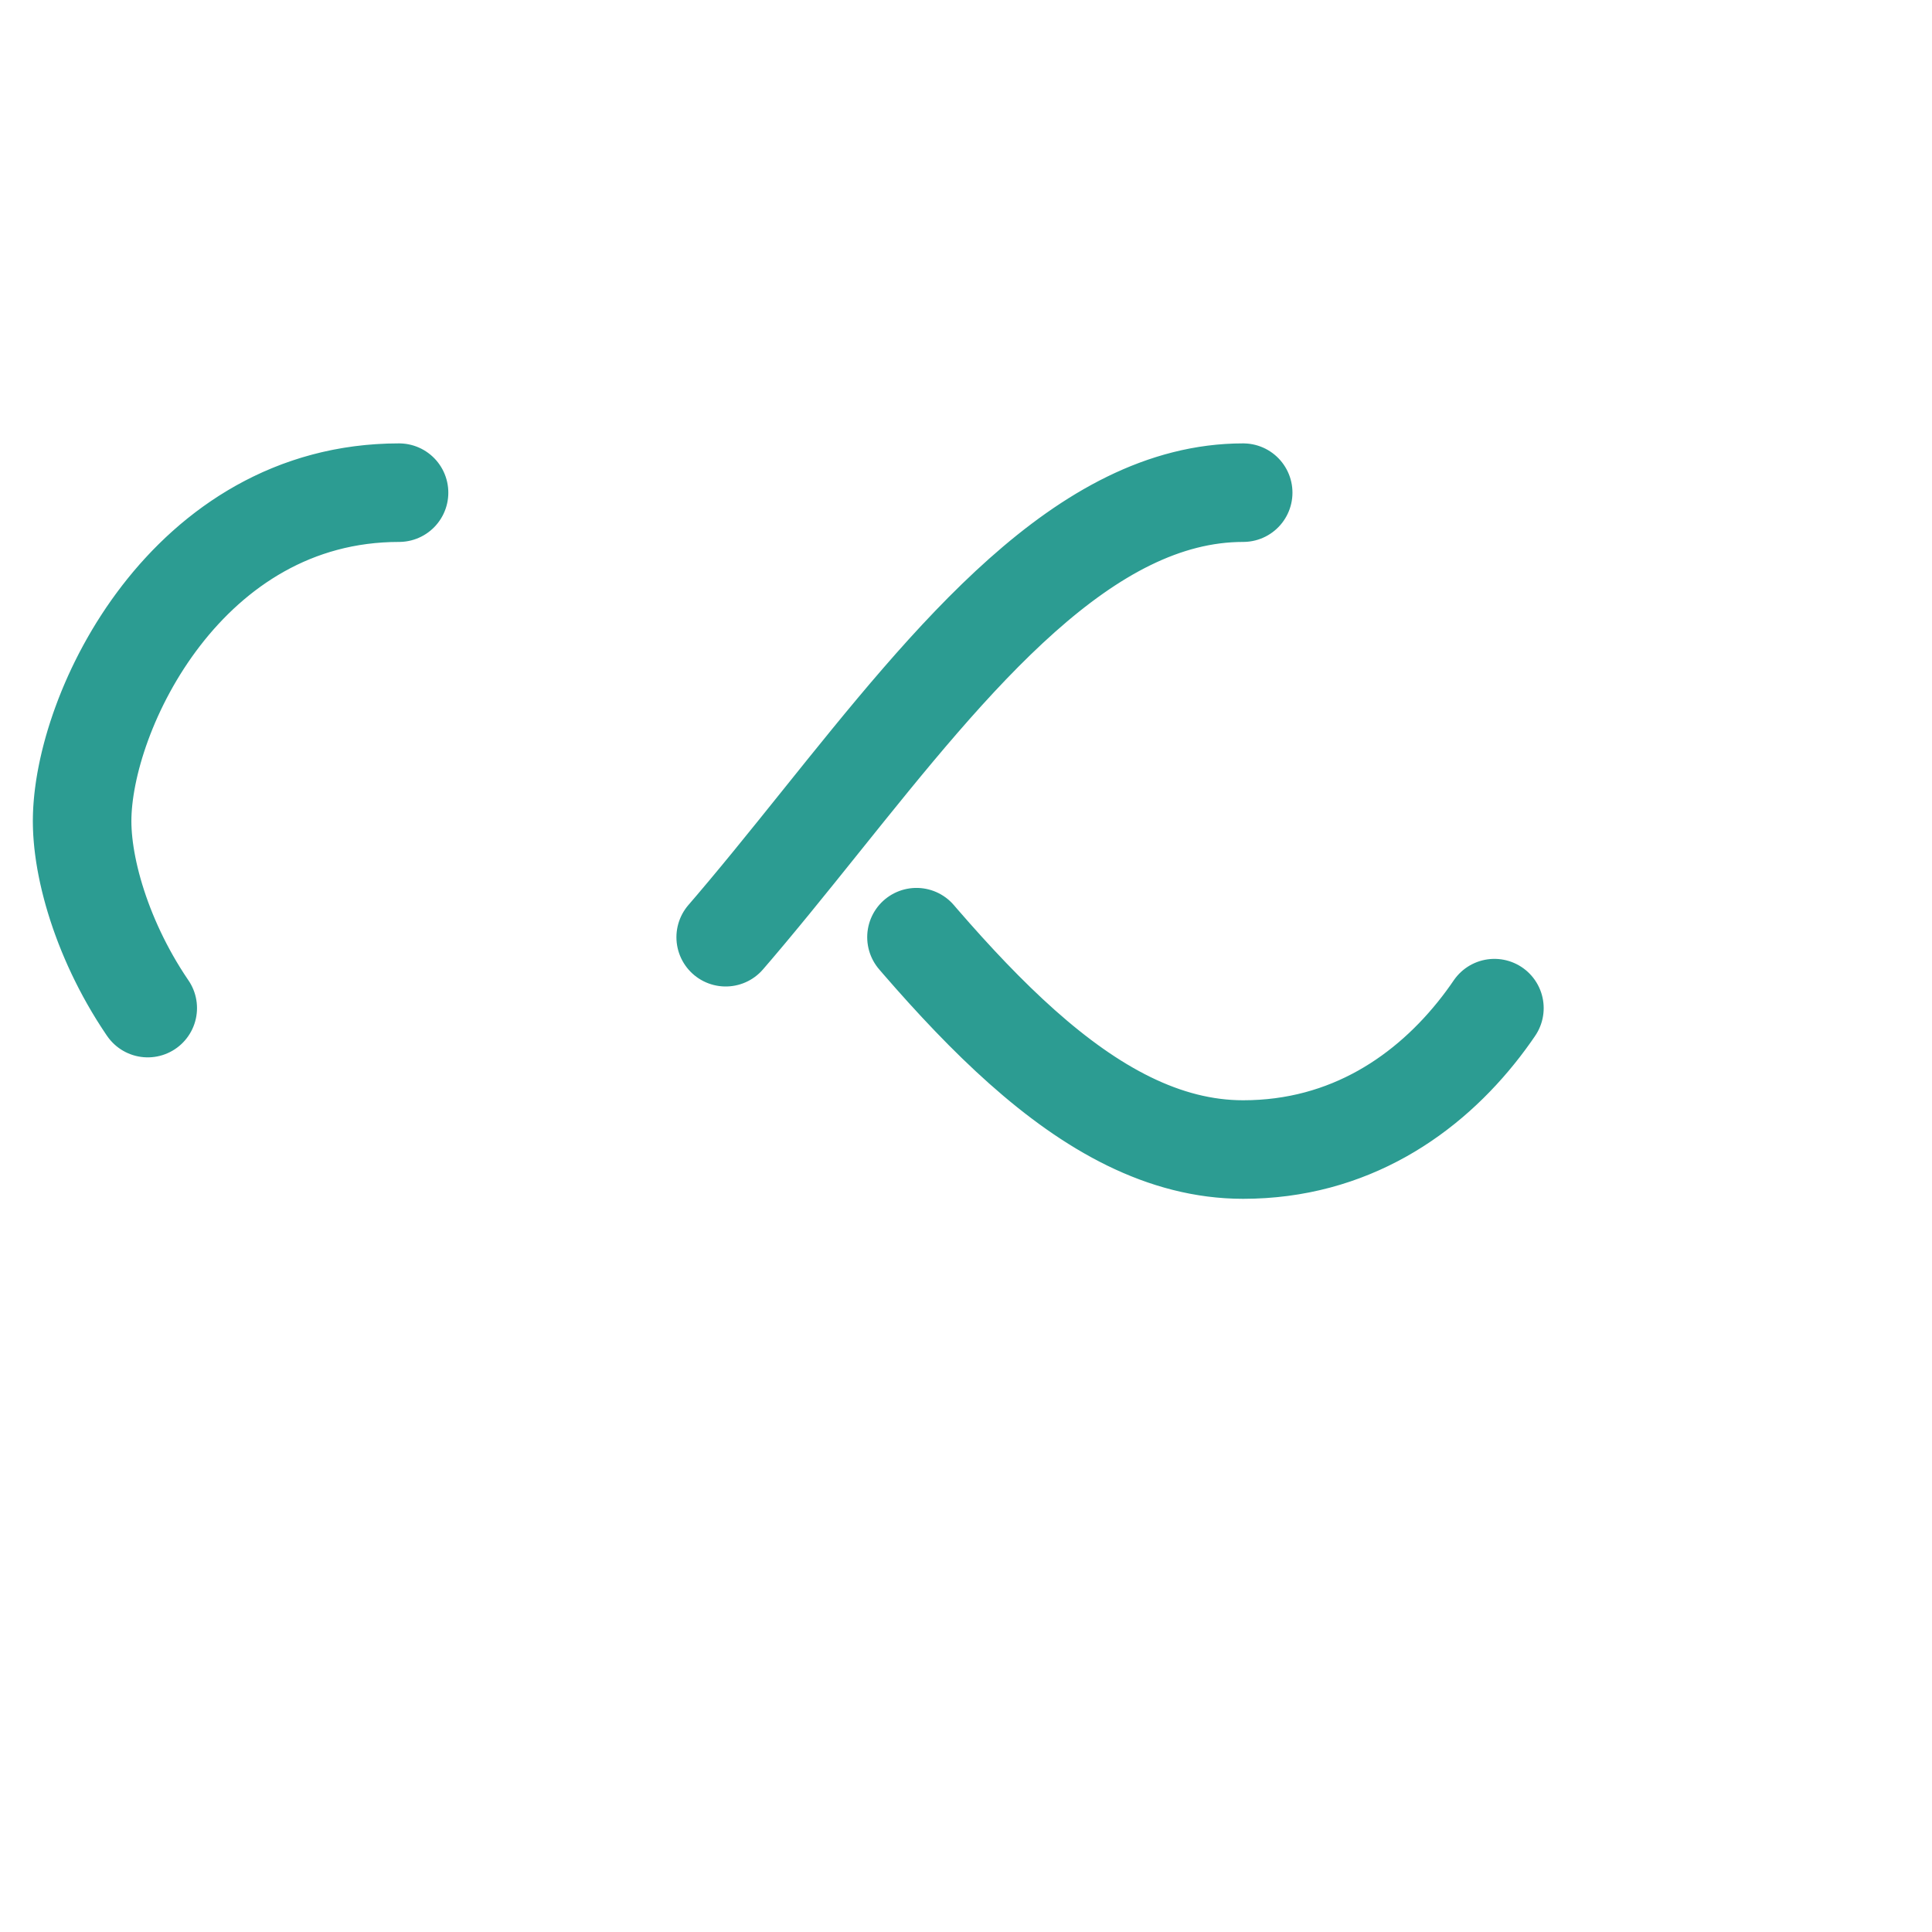
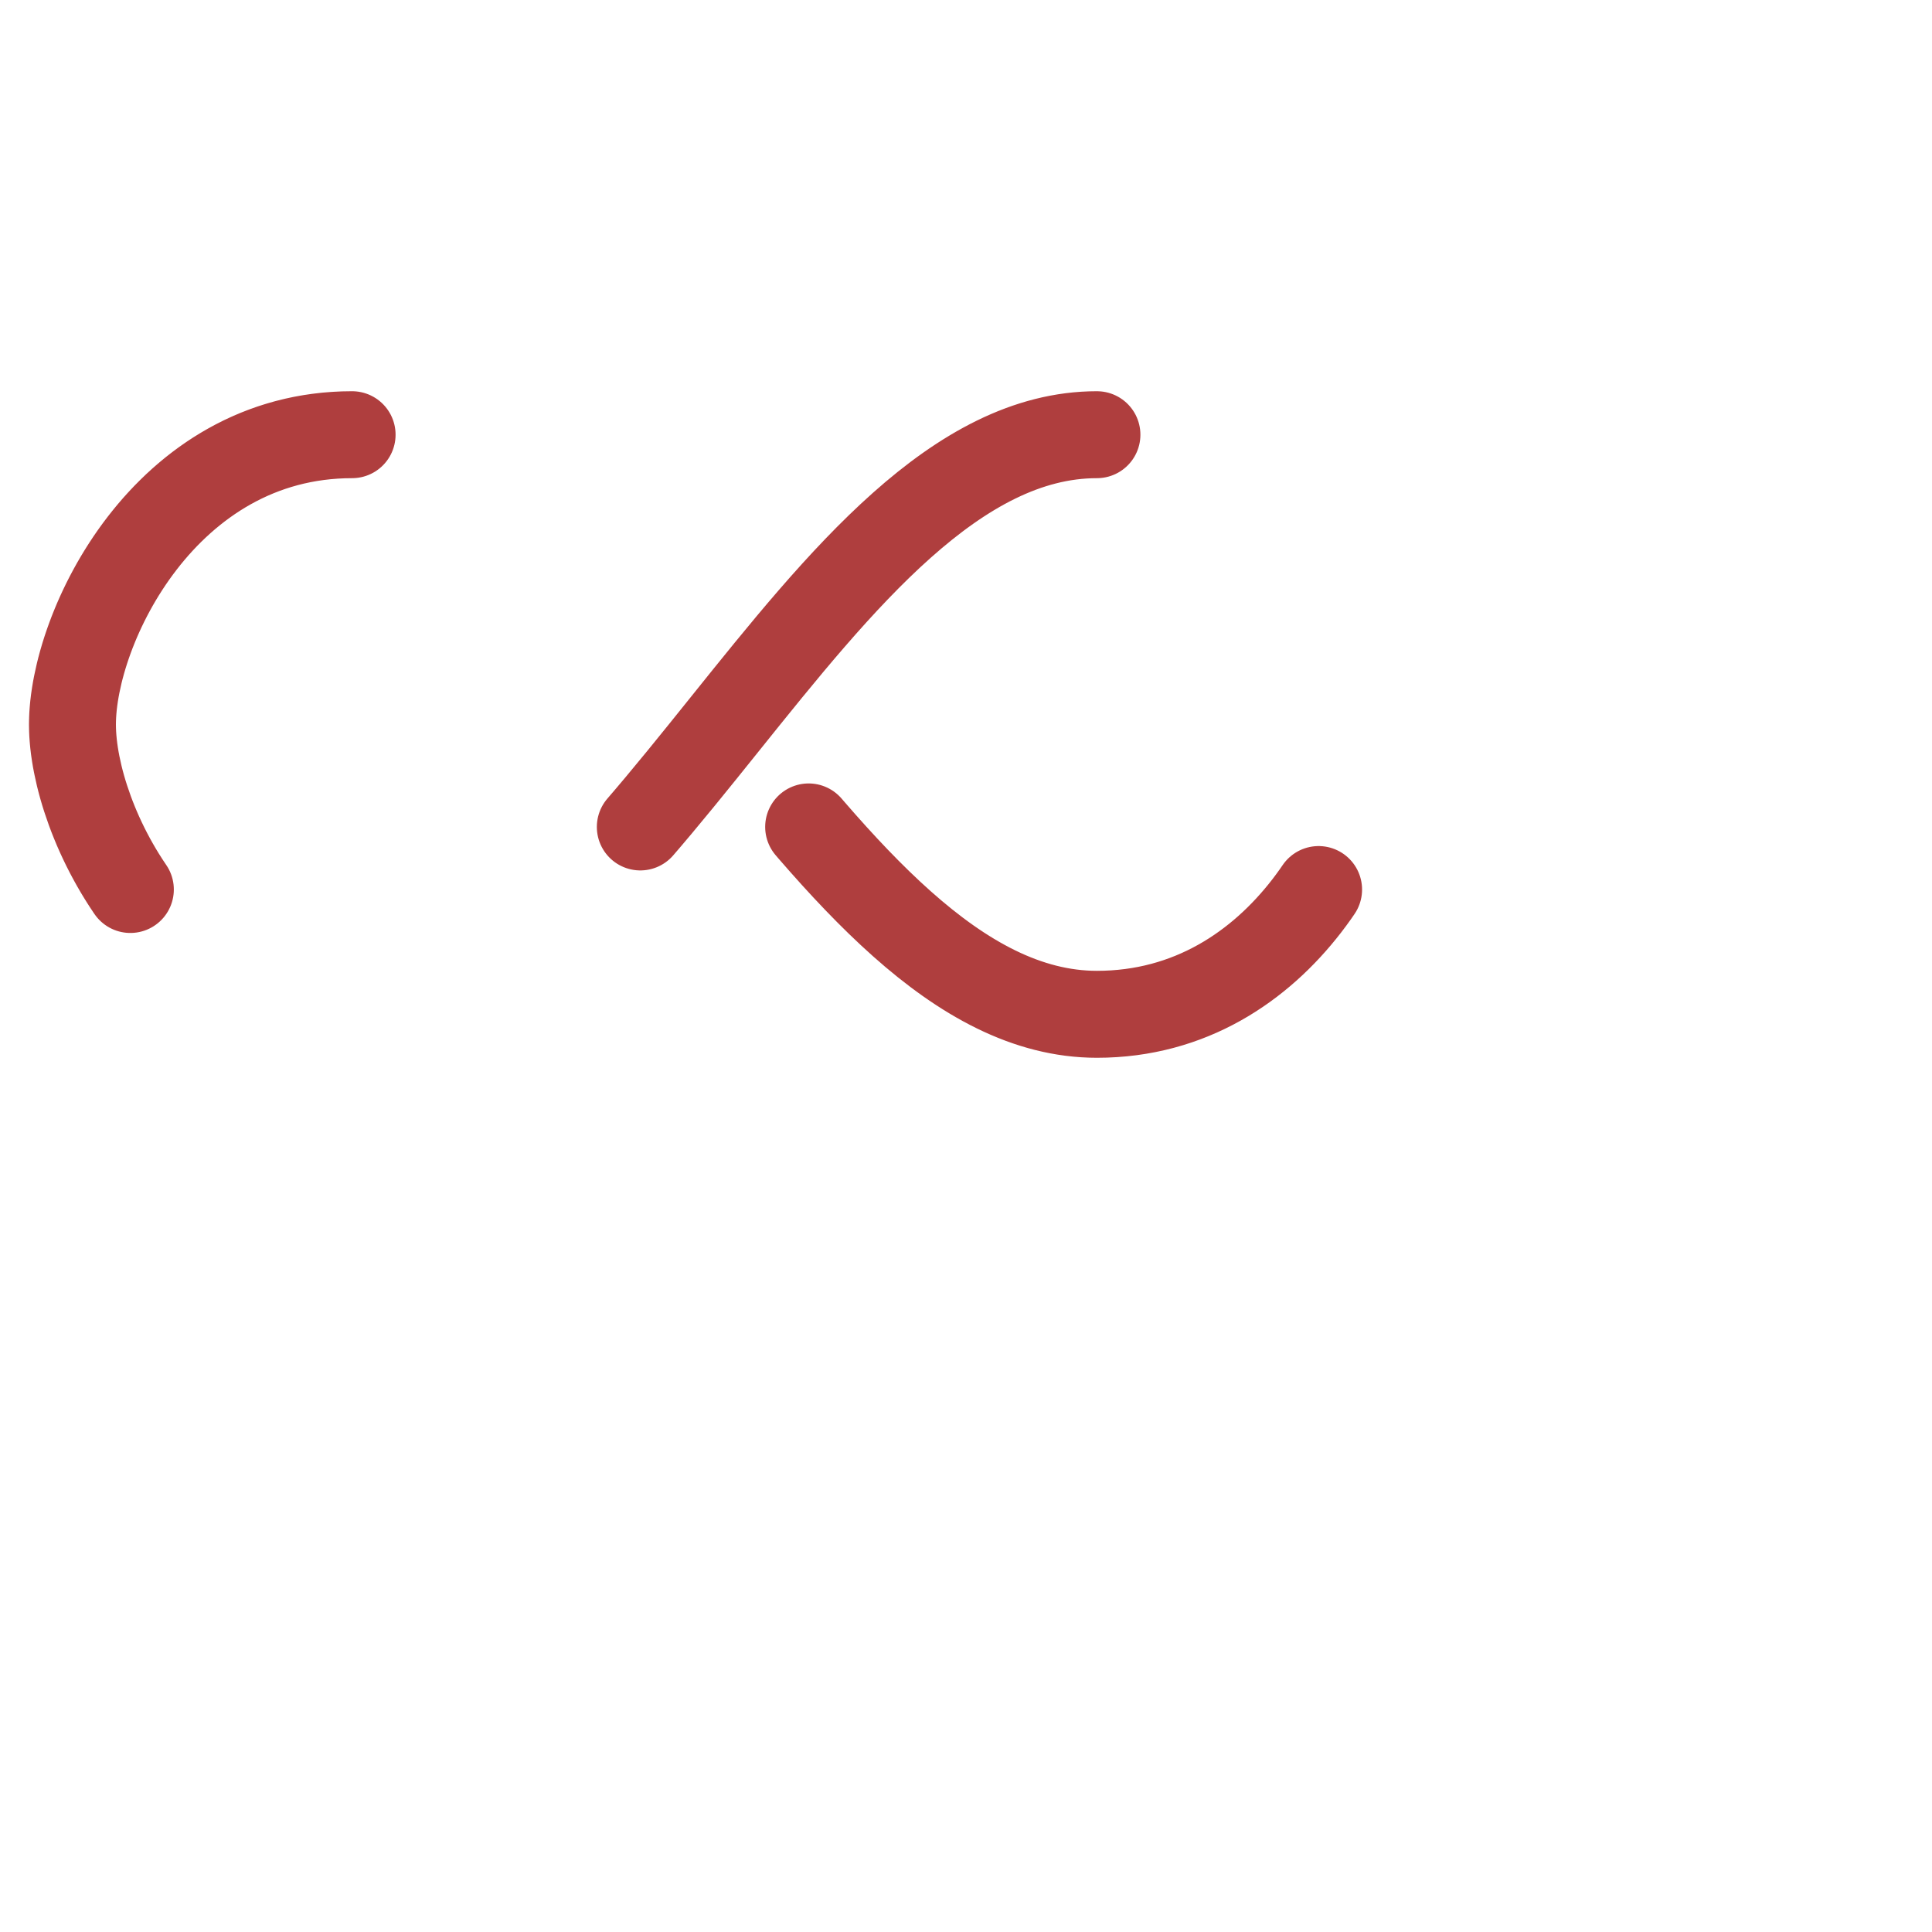
- <svg xmlns="http://www.w3.org/2000/svg" viewBox="0 0 100 100" preserveAspectRatio="xMidYMid" width="160" height="160" style="shape-rendering: auto; display: block; background: transparent;">
+ <svg xmlns="http://www.w3.org/2000/svg" viewBox="0 0 100 100" preserveAspectRatio="xMidYMid" width="170" height="170" style="shape-rendering: auto; display: block; background: transparent;">
  <g>
-     <path style="transform:scale(0.85);transform-origin:50px 50px" stroke-linecap="round" d="M24.3 30C11.4 30 5 43.3 5 50s6.4 20 19.3 20c19.3 0 32.1-40 51.4-40 C88.6 30 95 43.3 95 50s-6.4 20-19.3 20C56.4 70 43.6 30 24.3 30z" stroke-dasharray="42.765 42.765" stroke-width="6" stroke="#2c9c92" fill="none">
-       <animate values="0;256.589" keyTimes="0;1" dur="1.538s" repeatCount="indefinite" attributeName="stroke-dashoffset" />
+     <path style="transform:scale(0.75);transform-origin:50px 50px" stroke-linecap="round" d="M24.3 30C11.4 30 5 43.3 5 50s6.4 20 19.3 20c19.3 0 32.1-40 51.4-40 C88.6 30 95 43.3 95 50s-6.4 20-19.3 20C56.4 70 43.6 30 24.3 30z" stroke-dasharray="42.765 42.765" stroke-width="6" stroke="#af3e3e" fill="none">
+       <animate values="0;256.589" keyTimes="0;1" dur="1.429s" repeatCount="indefinite" attributeName="stroke-dashoffset" />
    </path>
    <g />
  </g>
</svg>
